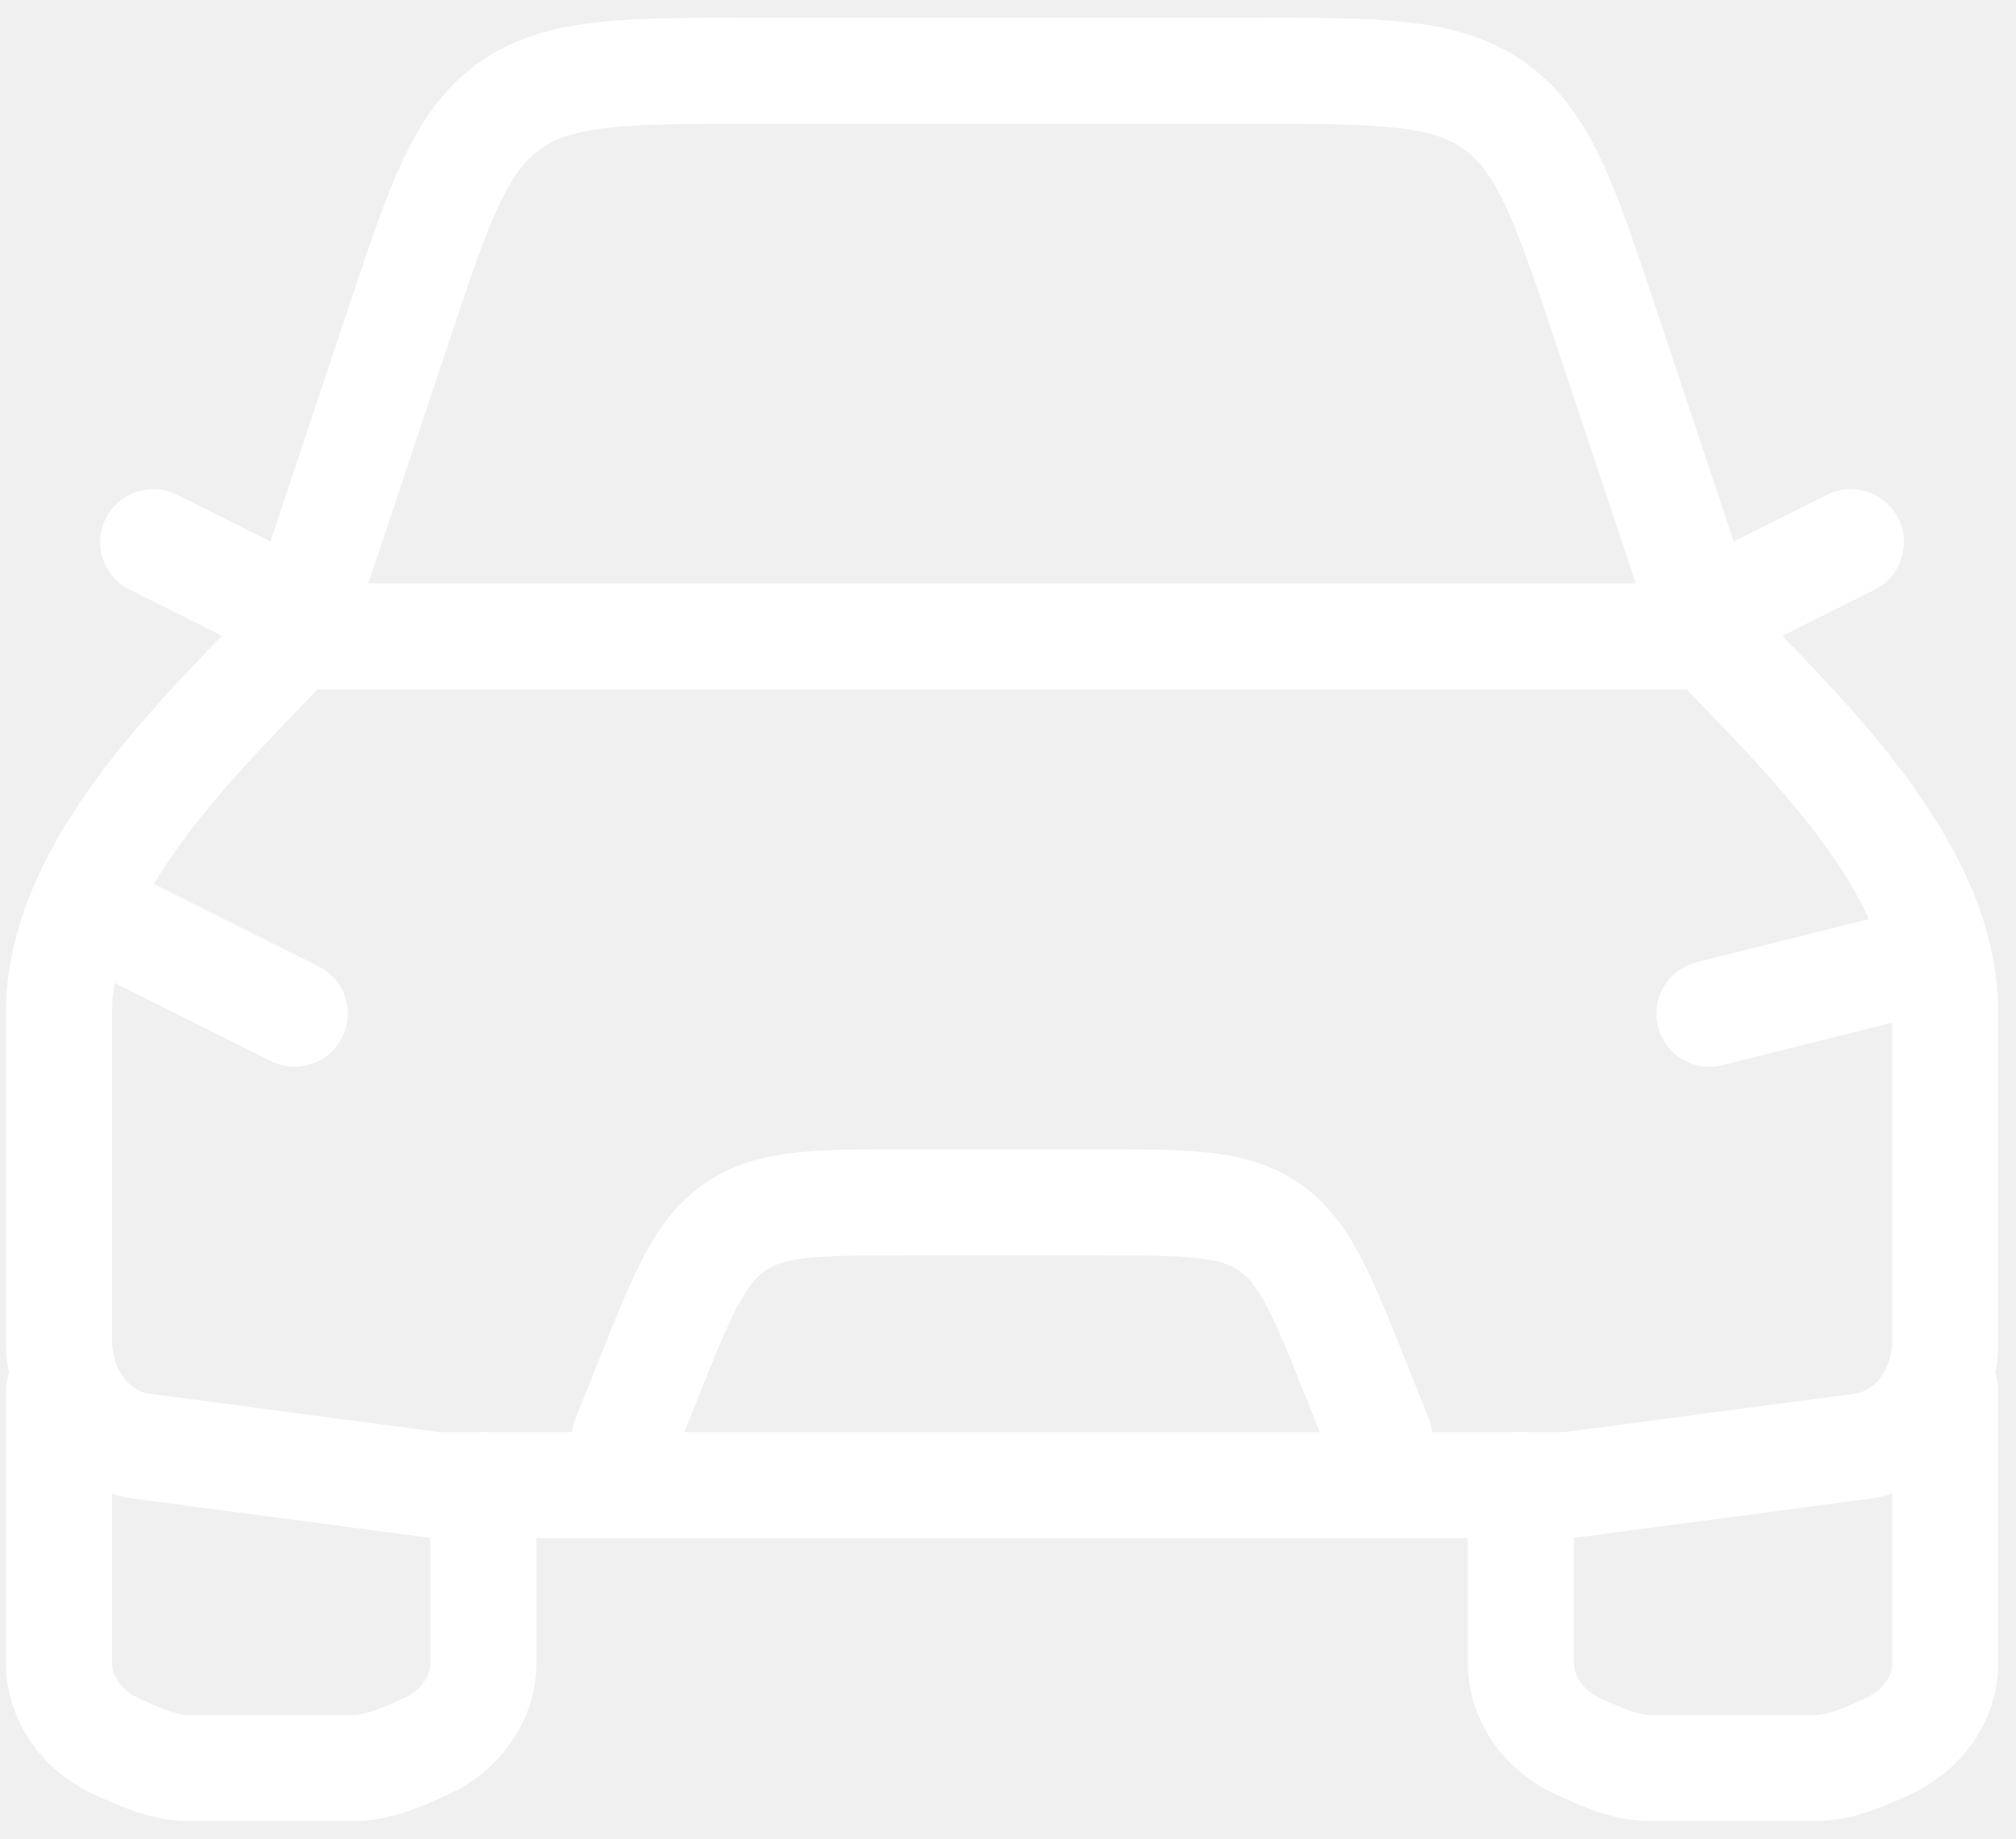
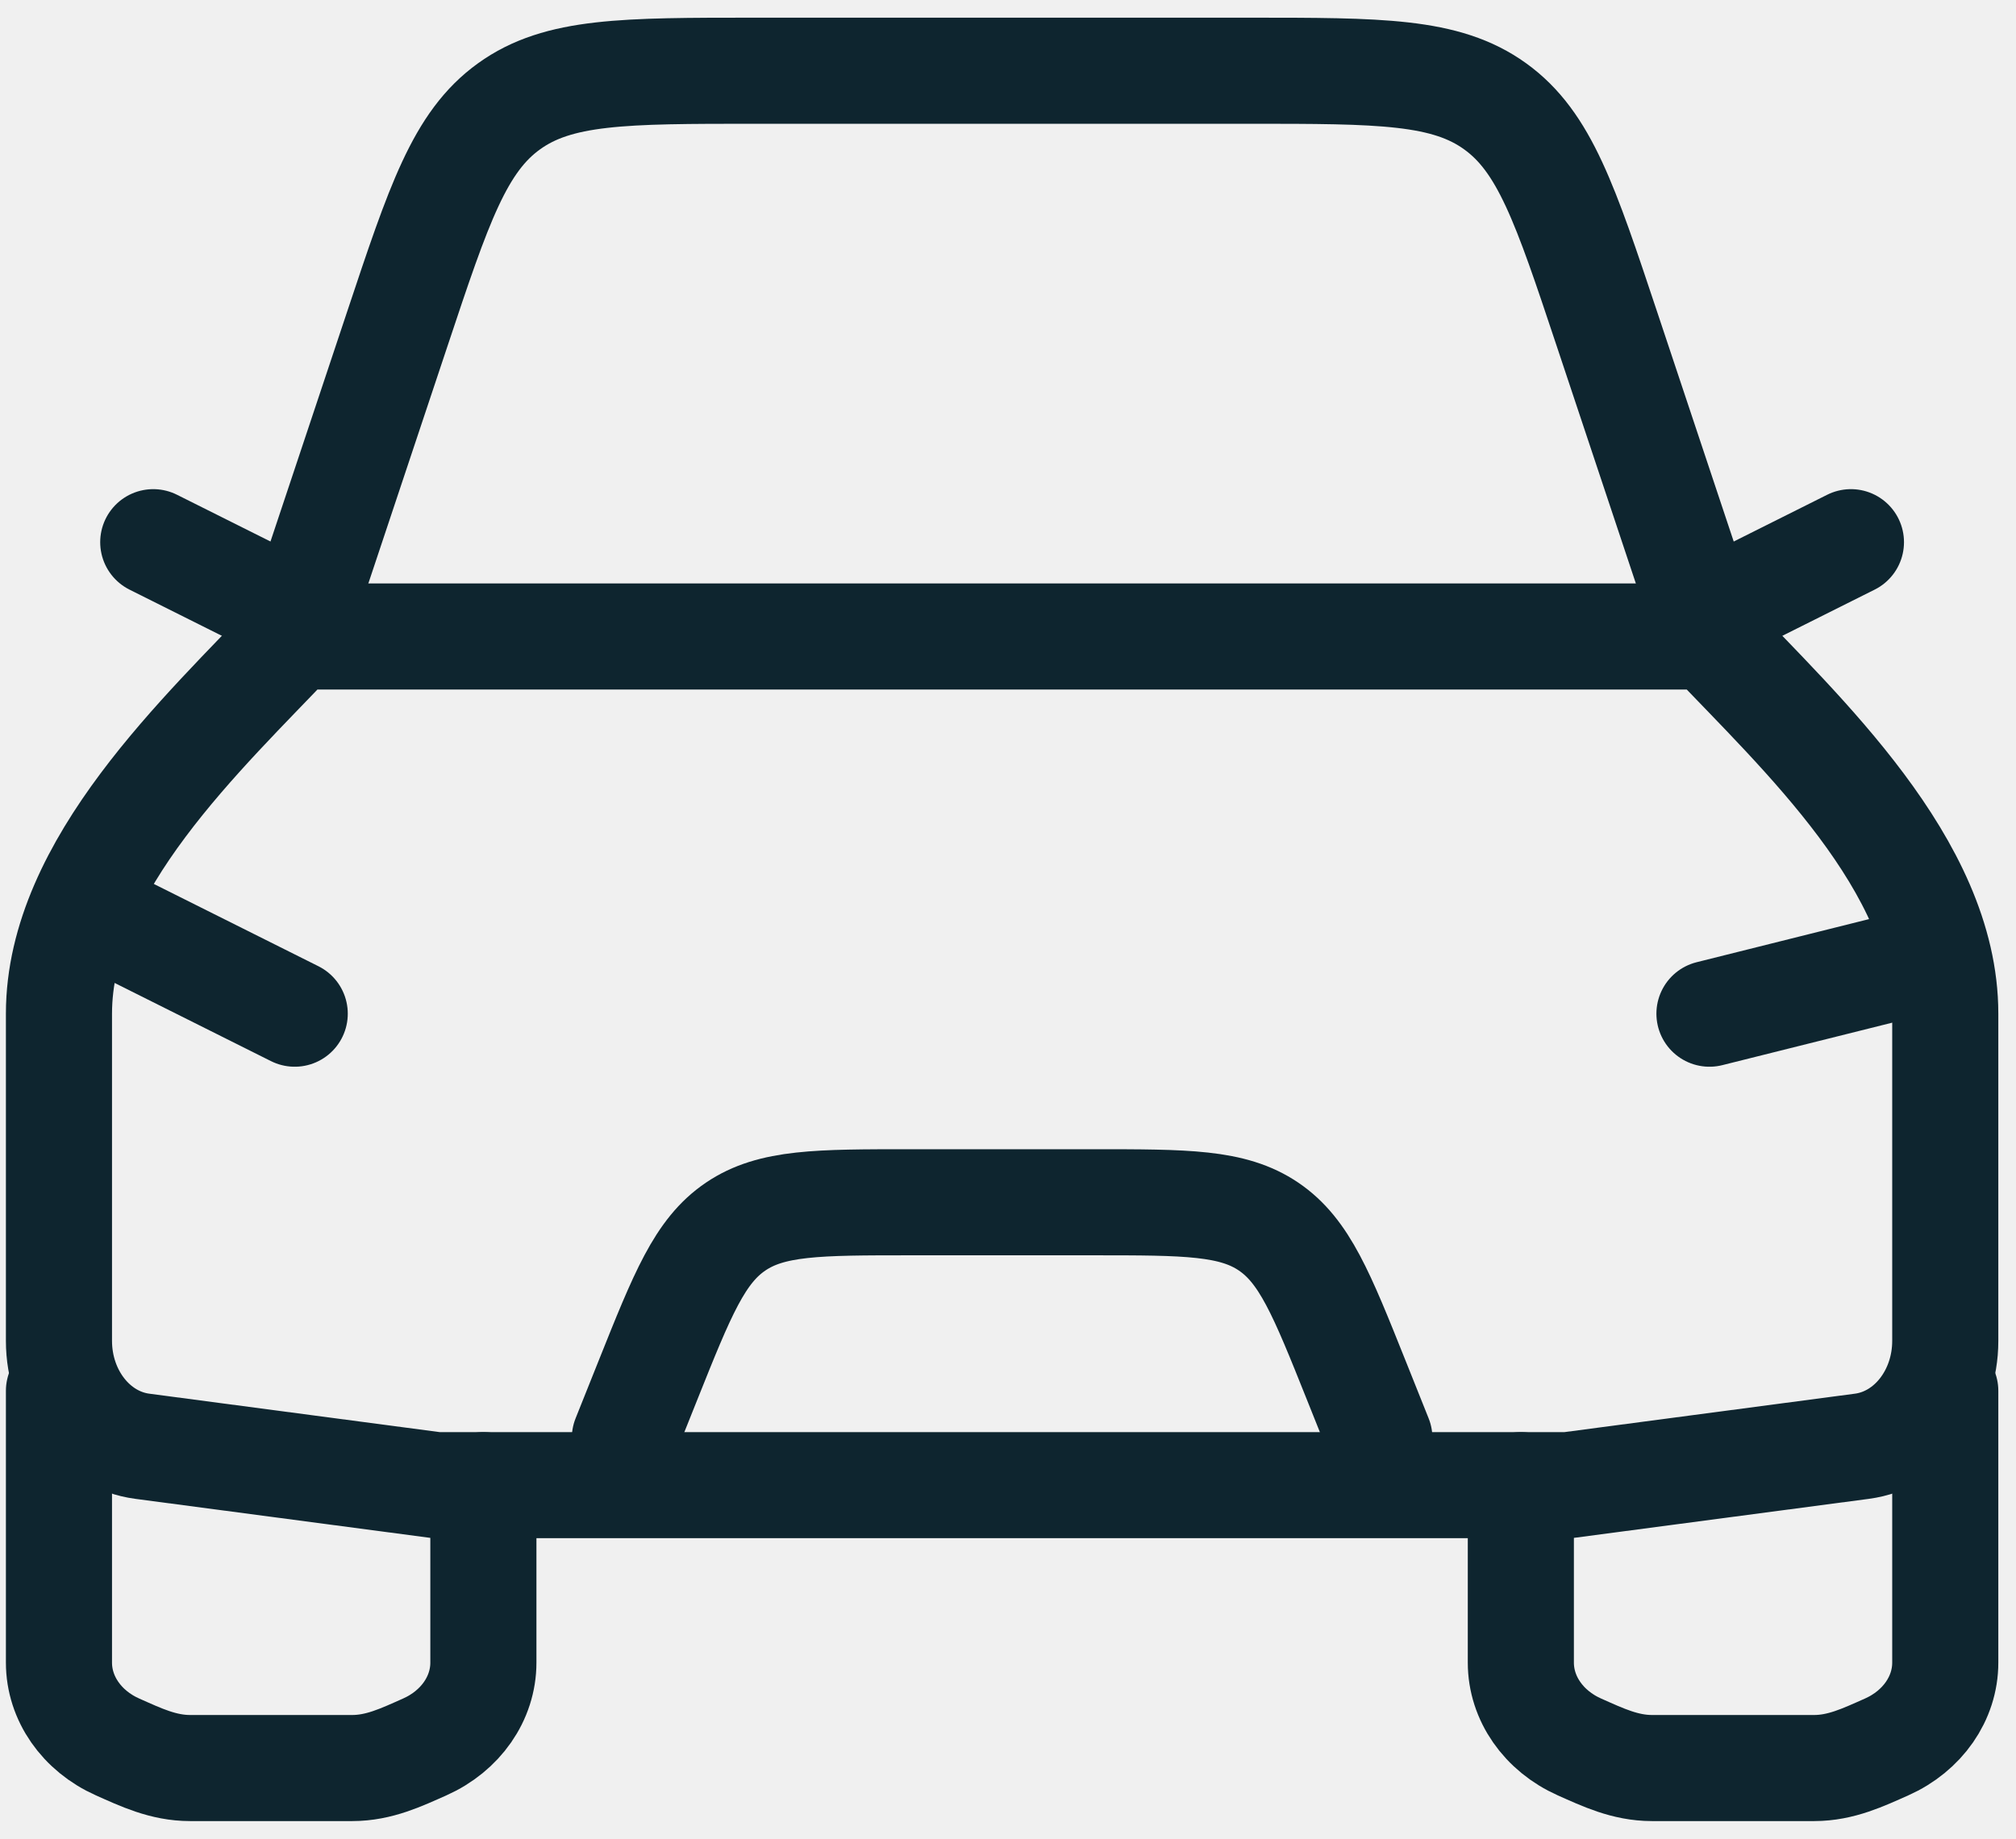
<svg xmlns="http://www.w3.org/2000/svg" width="57" height="52" viewBox="0 0 57 52" fill="none">
  <g id="elements">
-     <path id="Vector 6095" d="M3 26L8.333 28.667" stroke="white" stroke-width="3" stroke-linecap="round" stroke-linejoin="round" />
-     <path id="Vector 6096" d="M53.667 27.333L48.333 28.667" stroke="white" stroke-width="3" stroke-linecap="round" stroke-linejoin="round" />
-     <path id="Vector" d="M17.667 40.667L18.322 39.029C19.296 36.593 19.783 35.376 20.799 34.688C21.815 34 23.126 34 25.75 34H30.917C33.54 34 34.852 34 35.868 34.688C36.883 35.376 37.371 36.593 38.345 39.029L39 40.667" stroke="white" stroke-width="3" stroke-linecap="round" stroke-linejoin="round" />
-     <path id="Vector_2" d="M1.667 39.333V47.019C1.667 48.029 2.309 48.952 3.325 49.404C3.984 49.697 4.614 50 5.375 50H9.958C10.719 50 11.349 49.697 12.008 49.404C13.025 48.952 13.667 48.029 13.667 47.019V42" stroke="white" stroke-width="3" stroke-linecap="round" stroke-linejoin="round" />
-     <path id="Vector_3" d="M43 42V47.019C43 48.029 43.642 48.952 44.658 49.404C45.318 49.697 45.948 50 46.708 50H51.292C52.052 50 52.682 49.697 53.342 49.404C54.358 48.952 55 48.029 55 47.019V39.333" stroke="white" stroke-width="3" stroke-linecap="round" stroke-linejoin="round" />
-     <path id="Vector 6097" d="M49.667 16.667L52.333 15.333" stroke="white" stroke-width="3" stroke-linecap="round" stroke-linejoin="round" />
-     <path id="Vector 6098" d="M7 16.667L4.333 15.333" stroke="white" stroke-width="3" stroke-linecap="round" stroke-linejoin="round" />
-     <path id="Vector_4" d="M8.333 18L11.236 9.294C12.409 5.773 12.995 4.013 14.392 3.007C15.789 2 17.644 2 21.355 2H35.312C39.022 2 40.878 2 42.274 3.007C43.671 4.013 44.258 5.773 45.431 9.294L48.333 18" stroke="white" stroke-width="3" stroke-linejoin="round" />
-     <path id="Vector_5" d="M8.333 18H48.333C50.886 20.703 55 24.466 55 28.666V37.92C55 39.442 53.988 40.722 52.645 40.9L44.333 42H12.333L4.022 40.9C2.679 40.722 1.667 39.442 1.667 37.92V28.666C1.667 24.466 5.781 20.703 8.333 18Z" stroke="white" stroke-width="3" stroke-linejoin="round" />
+     <path id="Vector 6095" d="M3 26L8.333 28.667" stroke="#0E252F" stroke-width="3" stroke-linecap="round" stroke-linejoin="round" />
+     <path id="Vector 6096" d="M53.667 27.333L48.333 28.667" stroke="#0E252F" stroke-width="3" stroke-linecap="round" stroke-linejoin="round" />
+     <path id="Vector" d="M17.667 40.667L18.322 39.029C19.296 36.593 19.783 35.376 20.799 34.688C21.815 34 23.126 34 25.75 34H30.917C33.54 34 34.852 34 35.868 34.688C36.883 35.376 37.371 36.593 38.345 39.029L39 40.667" stroke="#0E252F" stroke-width="3" stroke-linecap="round" stroke-linejoin="round" />
+     <path id="Vector_2" d="M1.667 39.333V47.019C1.667 48.029 2.309 48.952 3.325 49.404C3.984 49.697 4.614 50 5.375 50H9.958C10.719 50 11.349 49.697 12.008 49.404C13.025 48.952 13.667 48.029 13.667 47.019V42" stroke="#0E252F" stroke-width="3" stroke-linecap="round" stroke-linejoin="round" />
+     <path id="Vector_3" d="M43 42V47.019C43 48.029 43.642 48.952 44.658 49.404C45.318 49.697 45.948 50 46.708 50H51.292C52.052 50 52.682 49.697 53.342 49.404C54.358 48.952 55 48.029 55 47.019V39.333" stroke="#0E252F" stroke-width="3" stroke-linecap="round" stroke-linejoin="round" />
+     <path id="Vector 6097" d="M49.667 16.667L52.333 15.333" stroke="#0E252F" stroke-width="3" stroke-linecap="round" stroke-linejoin="round" />
+     <path id="Vector 6098" d="M7 16.667L4.333 15.333" stroke="#0E252F" stroke-width="3" stroke-linecap="round" stroke-linejoin="round" />
+     <path id="Vector_4" d="M8.333 18L11.236 9.294C12.409 5.773 12.995 4.013 14.392 3.007C15.789 2 17.644 2 21.355 2H35.312C39.022 2 40.878 2 42.274 3.007C43.671 4.013 44.258 5.773 45.431 9.294L48.333 18" stroke="#0E252F" stroke-width="3" stroke-linejoin="round" />
+     <path id="Vector_5" d="M8.333 18H48.333C50.886 20.703 55 24.466 55 28.666V37.92C55 39.442 53.988 40.722 52.645 40.9L44.333 42H12.333L4.022 40.9C2.679 40.722 1.667 39.442 1.667 37.92V28.666C1.667 24.466 5.781 20.703 8.333 18Z" stroke="#0E252F" stroke-width="3" stroke-linejoin="round" />
  </g>
</svg>
